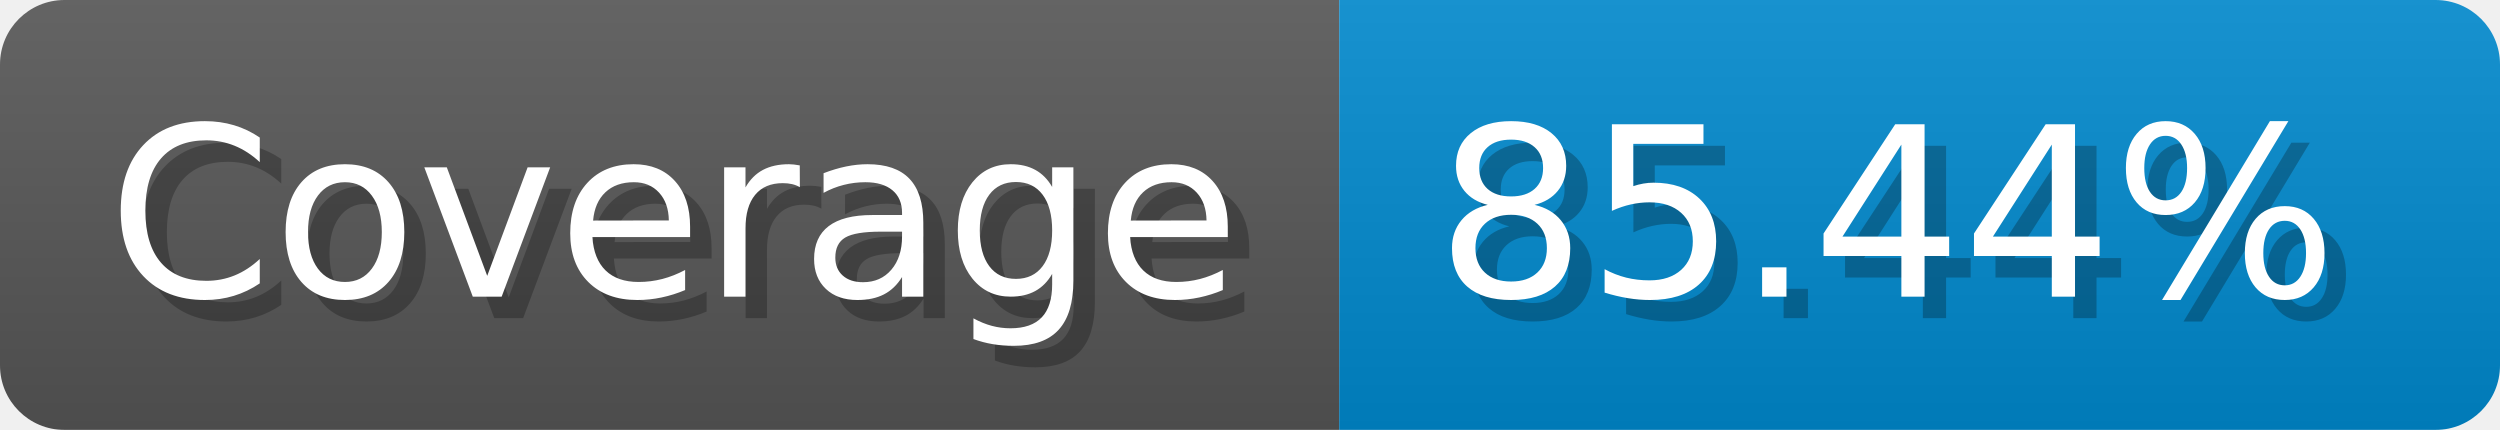
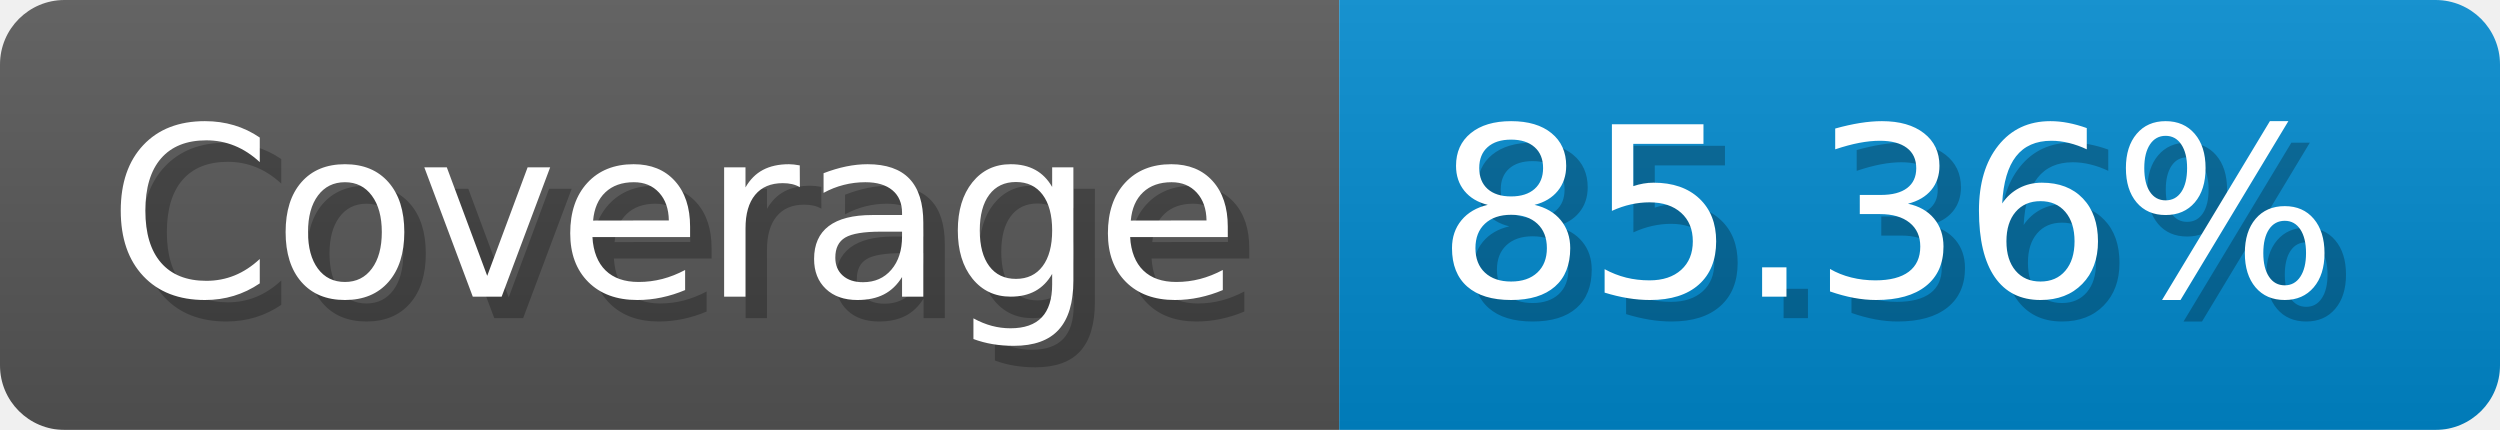
- <svg xmlns="http://www.w3.org/2000/svg" width="116.3" height="20" viewBox="0 0 1163 200" role="img" aria-label="Coverage: 85.44%">
+ <svg xmlns="http://www.w3.org/2000/svg" width="116.3" height="20" viewBox="0 0 1163 200" role="img" aria-label="Coverage: 85.36%">
  <linearGradient id="a" x2="0" y2="100%">
    <stop offset="0" stop-opacity=".1" stop-color="#EEE" />
    <stop offset="1" stop-opacity=".1" />
  </linearGradient>
  <mask id="m">
    <rect width="1163" height="200" rx="30" fill="#FFF" />
  </mask>
  <g mask="url(#m)">
    <rect width="623" height="200" fill="#555" />
    <rect width="540" height="200" fill="#08C" x="623" />
    <rect width="1163" height="200" fill="url(#a)" />
  </g>
  <g aria-hidden="true" fill="#fff" text-anchor="start" font-family="Verdana,DejaVu Sans,sans-serif" font-size="110">
    <text x="60" y="148" textLength="523" fill="#000" opacity="0.25">Coverage</text>
    <text x="50" y="138" textLength="523">Coverage</text>
-     <text x="678" y="148" textLength="440" fill="#000" opacity="0.25">85.44%</text>
-     <text x="668" y="138" textLength="440">85.44%</text>
+     <text x="678" y="148" textLength="440" fill="#000" opacity="0.25">85.36%</text>
+     <text x="668" y="138" textLength="440">85.36%</text>
  </g>
</svg>
